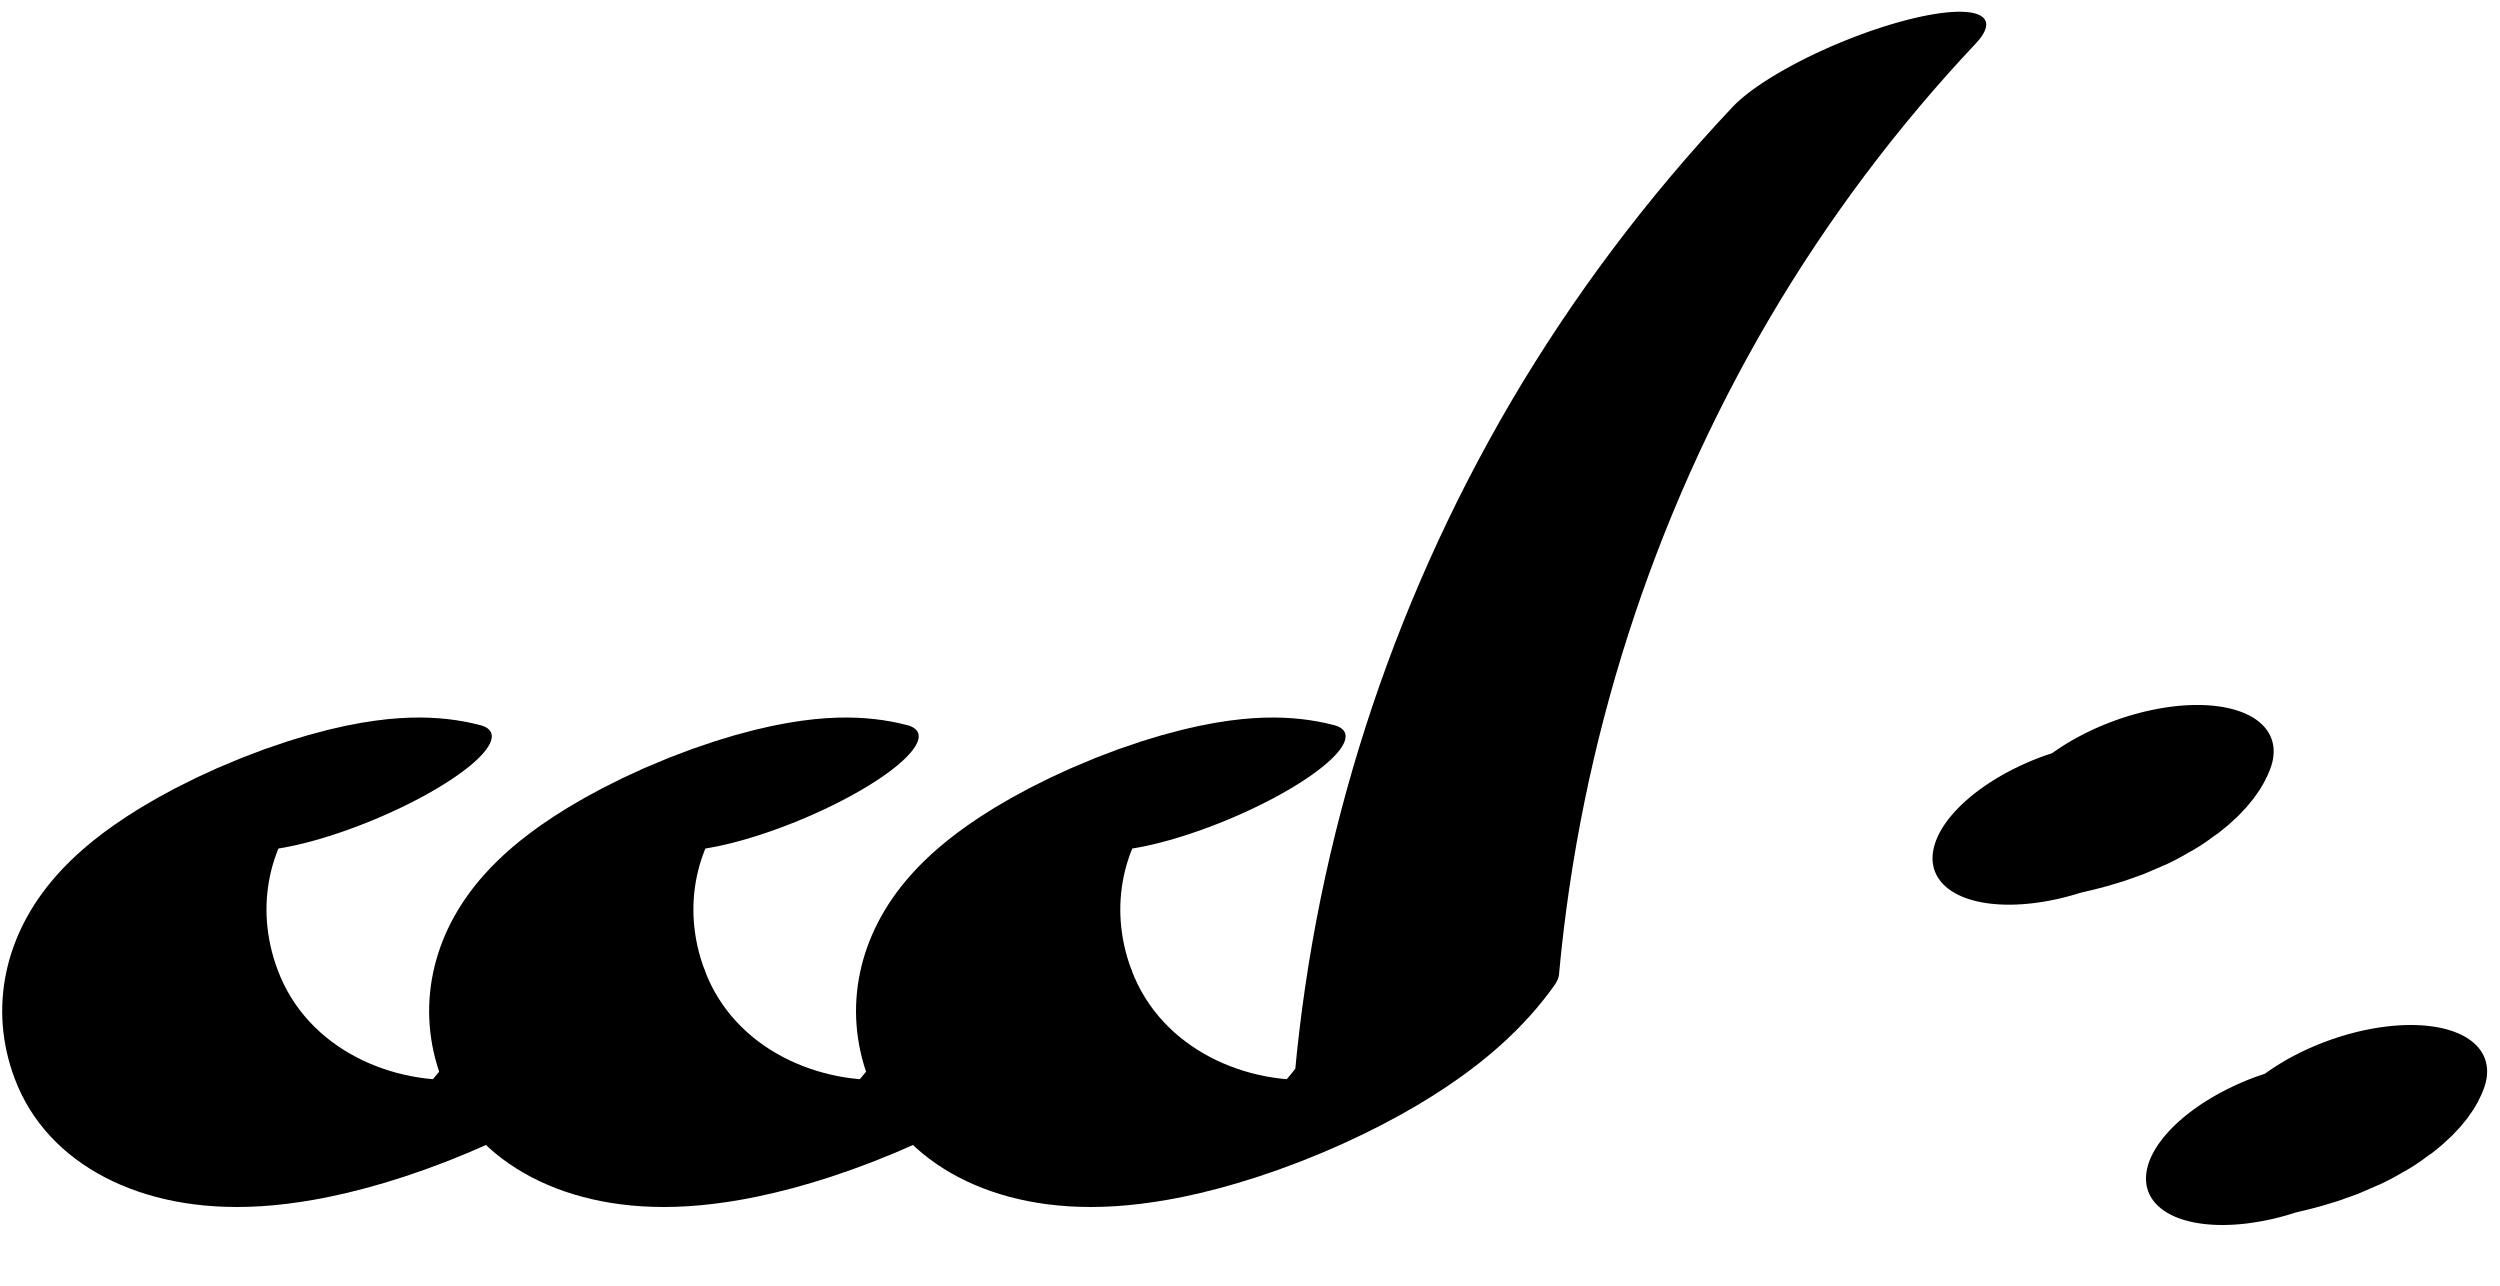
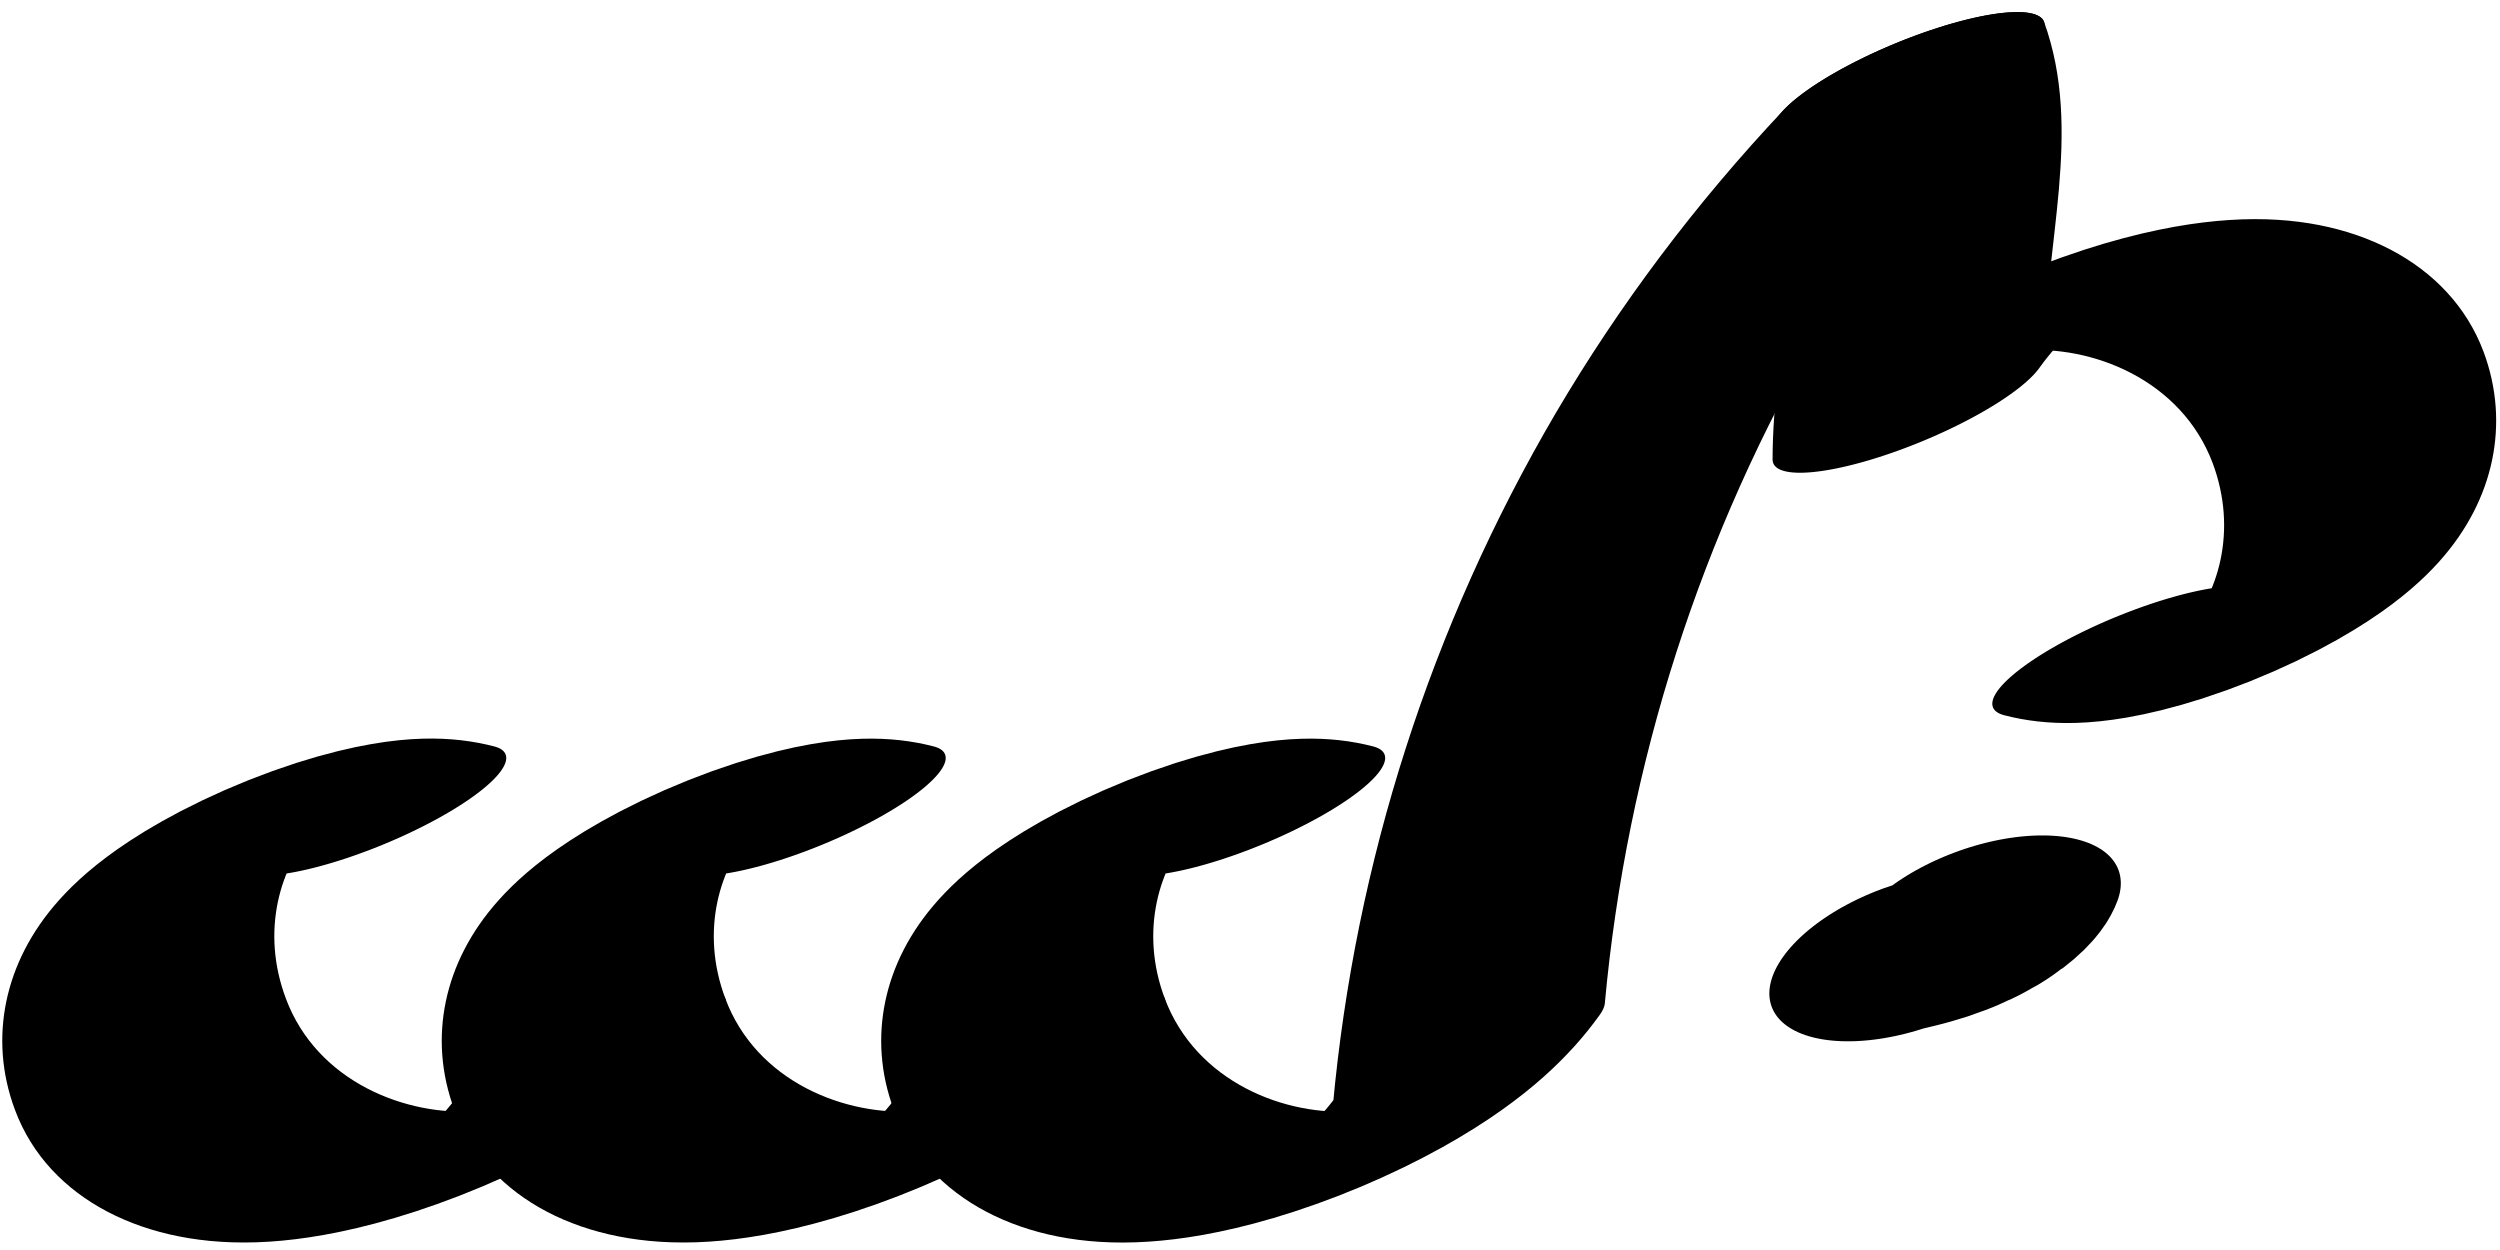
- <svg xmlns="http://www.w3.org/2000/svg" width="35" height="18" viewBox="0 0 35 18">
-   <path fill="none" stroke-width="32.529" stroke-linecap="round" stroke-linejoin="round" stroke="rgb(0%, 0%, 0%)" stroke-opacity="1" stroke-miterlimit="10" d="M 149.98 -1.706 C 136.697 38.396 117.606 2.078 117.059 -64.552 C 116.727 -105.436 124.523 -138.517 134.416 -152.009 C 143.678 -164.594 153.863 -159.925 162.149 -139.264 C 174.672 -44.001 192.288 39.095 213.759 104.064 C 224.604 136.78 236.353 164.547 248.784 186.902 " transform="matrix(0.113137, -0.0468644, -0.0117155, -0.0282833, 0, 18)" />
-   <path fill="none" stroke-width="32.529" stroke-linecap="round" stroke-linejoin="round" stroke="rgb(0%, 0%, 0%)" stroke-opacity="1" stroke-miterlimit="10" d="M 104.891 73.005 C 91.607 113.108 72.517 76.79 71.97 10.159 C 71.608 -30.675 79.433 -63.806 89.327 -77.298 C 98.589 -89.882 108.745 -85.165 117.059 -64.552 " transform="matrix(0.113137, -0.0468644, -0.0117155, -0.0282833, 0, 18)" />
-   <path fill="none" stroke-width="32.529" stroke-linecap="round" stroke-linejoin="round" stroke="rgb(0%, 0%, 0%)" stroke-opacity="1" stroke-miterlimit="10" d="M 59.801 147.717 C 46.488 187.868 27.427 151.501 26.88 84.871 C 26.519 44.036 34.344 10.906 44.237 -2.586 C 53.47 -15.122 63.655 -10.454 71.97 10.159 " transform="matrix(0.113137, -0.0468644, -0.0117155, -0.0282833, 0, 18)" />
-   <path fill="none" stroke-width="38.044" stroke-linecap="round" stroke-linejoin="round" stroke="rgb(0%, 0%, 0%)" stroke-opacity="1" stroke-miterlimit="10" d="M 282.786 -73.185 C 286.574 -73.225 290.898 -76.693 293.414 -70.772 " transform="matrix(0.097754, -0.0355797, -0.0177892, -0.048877, 0, 18)" />
-   <path fill="none" stroke-width="38.044" stroke-linecap="round" stroke-linejoin="round" stroke="rgb(0%, 0%, 0%)" stroke-opacity="1" stroke-miterlimit="10" d="M 295.036 -173.85 C 298.837 -173.821 303.197 -177.314 305.678 -171.367 " transform="matrix(0.097754, -0.0355797, -0.0177892, -0.048877, 0, 18)" />
+ <svg xmlns="http://www.w3.org/2000/svg" width="34" height="17" viewBox="0 0 34 17">
+   <path fill="none" stroke-width="32.529" stroke-linecap="round" stroke-linejoin="round" stroke="rgb(0%, 0%, 0%)" stroke-opacity="1" stroke-miterlimit="10" d="M 146.855 -31.885 C 133.572 8.218 114.481 -28.1 113.934 -94.731 C 113.602 -135.614 121.386 -168.813 131.291 -182.188 C 140.553 -194.772 150.738 -190.104 159.024 -169.442 C 171.547 -74.179 189.163 8.916 210.634 73.885 C 221.479 106.602 233.228 134.369 245.659 156.723 " transform="matrix(0.113137, -0.0468644, -0.0117155, -0.0282833, 0, 17)" />
+   <path fill="none" stroke-width="32.529" stroke-linecap="round" stroke-linejoin="round" stroke="rgb(0%, 0%, 0%)" stroke-opacity="1" stroke-miterlimit="10" d="M 101.766 42.827 C 88.482 82.929 69.392 46.611 68.845 -20.019 C 68.483 -60.854 76.308 -93.984 86.202 -107.476 C 95.464 -120.061 105.62 -115.344 113.934 -94.731 " transform="matrix(0.113137, -0.0468644, -0.0117155, -0.0282833, 0, 17)" />
+   <path fill="none" stroke-width="32.529" stroke-linecap="round" stroke-linejoin="round" stroke="rgb(0%, 0%, 0%)" stroke-opacity="1" stroke-miterlimit="10" d="M 56.676 117.538 C 43.376 157.808 24.302 121.323 23.755 54.692 C 23.394 13.858 31.219 -19.273 41.112 -32.765 C 50.345 -45.3 60.53 -40.632 68.845 -20.019 " transform="matrix(0.113137, -0.0468644, -0.0117155, -0.0282833, 0, 17)" />
+   <path fill="none" stroke-width="32.529" stroke-linecap="round" stroke-linejoin="round" stroke="rgb(0%, 0%, 0%)" stroke-opacity="1" stroke-miterlimit="10" d="M 245.659 156.723 C 245.099 106.965 236.369 67.013 231.645 21.392 C 239.93 42.053 250.116 46.721 259.378 34.137 C 269.283 20.763 277.067 -12.437 276.735 -53.32 C 276.158 -119.902 257.097 -156.269 243.814 -116.166 " transform="matrix(0.113137, -0.0468644, -0.0117155, -0.0282833, 0, 17)" />
+   <path fill="none" stroke-width="38.044" stroke-linecap="round" stroke-linejoin="round" stroke="rgb(0%, 0%, 0%)" stroke-opacity="1" stroke-miterlimit="10" d="M 247.55 -98.604 C 251.387 -98.6 255.711 -102.068 258.227 -96.147 " transform="matrix(0.097754, -0.0355797, -0.0177892, -0.048877, 0, 17)" />
</svg>
